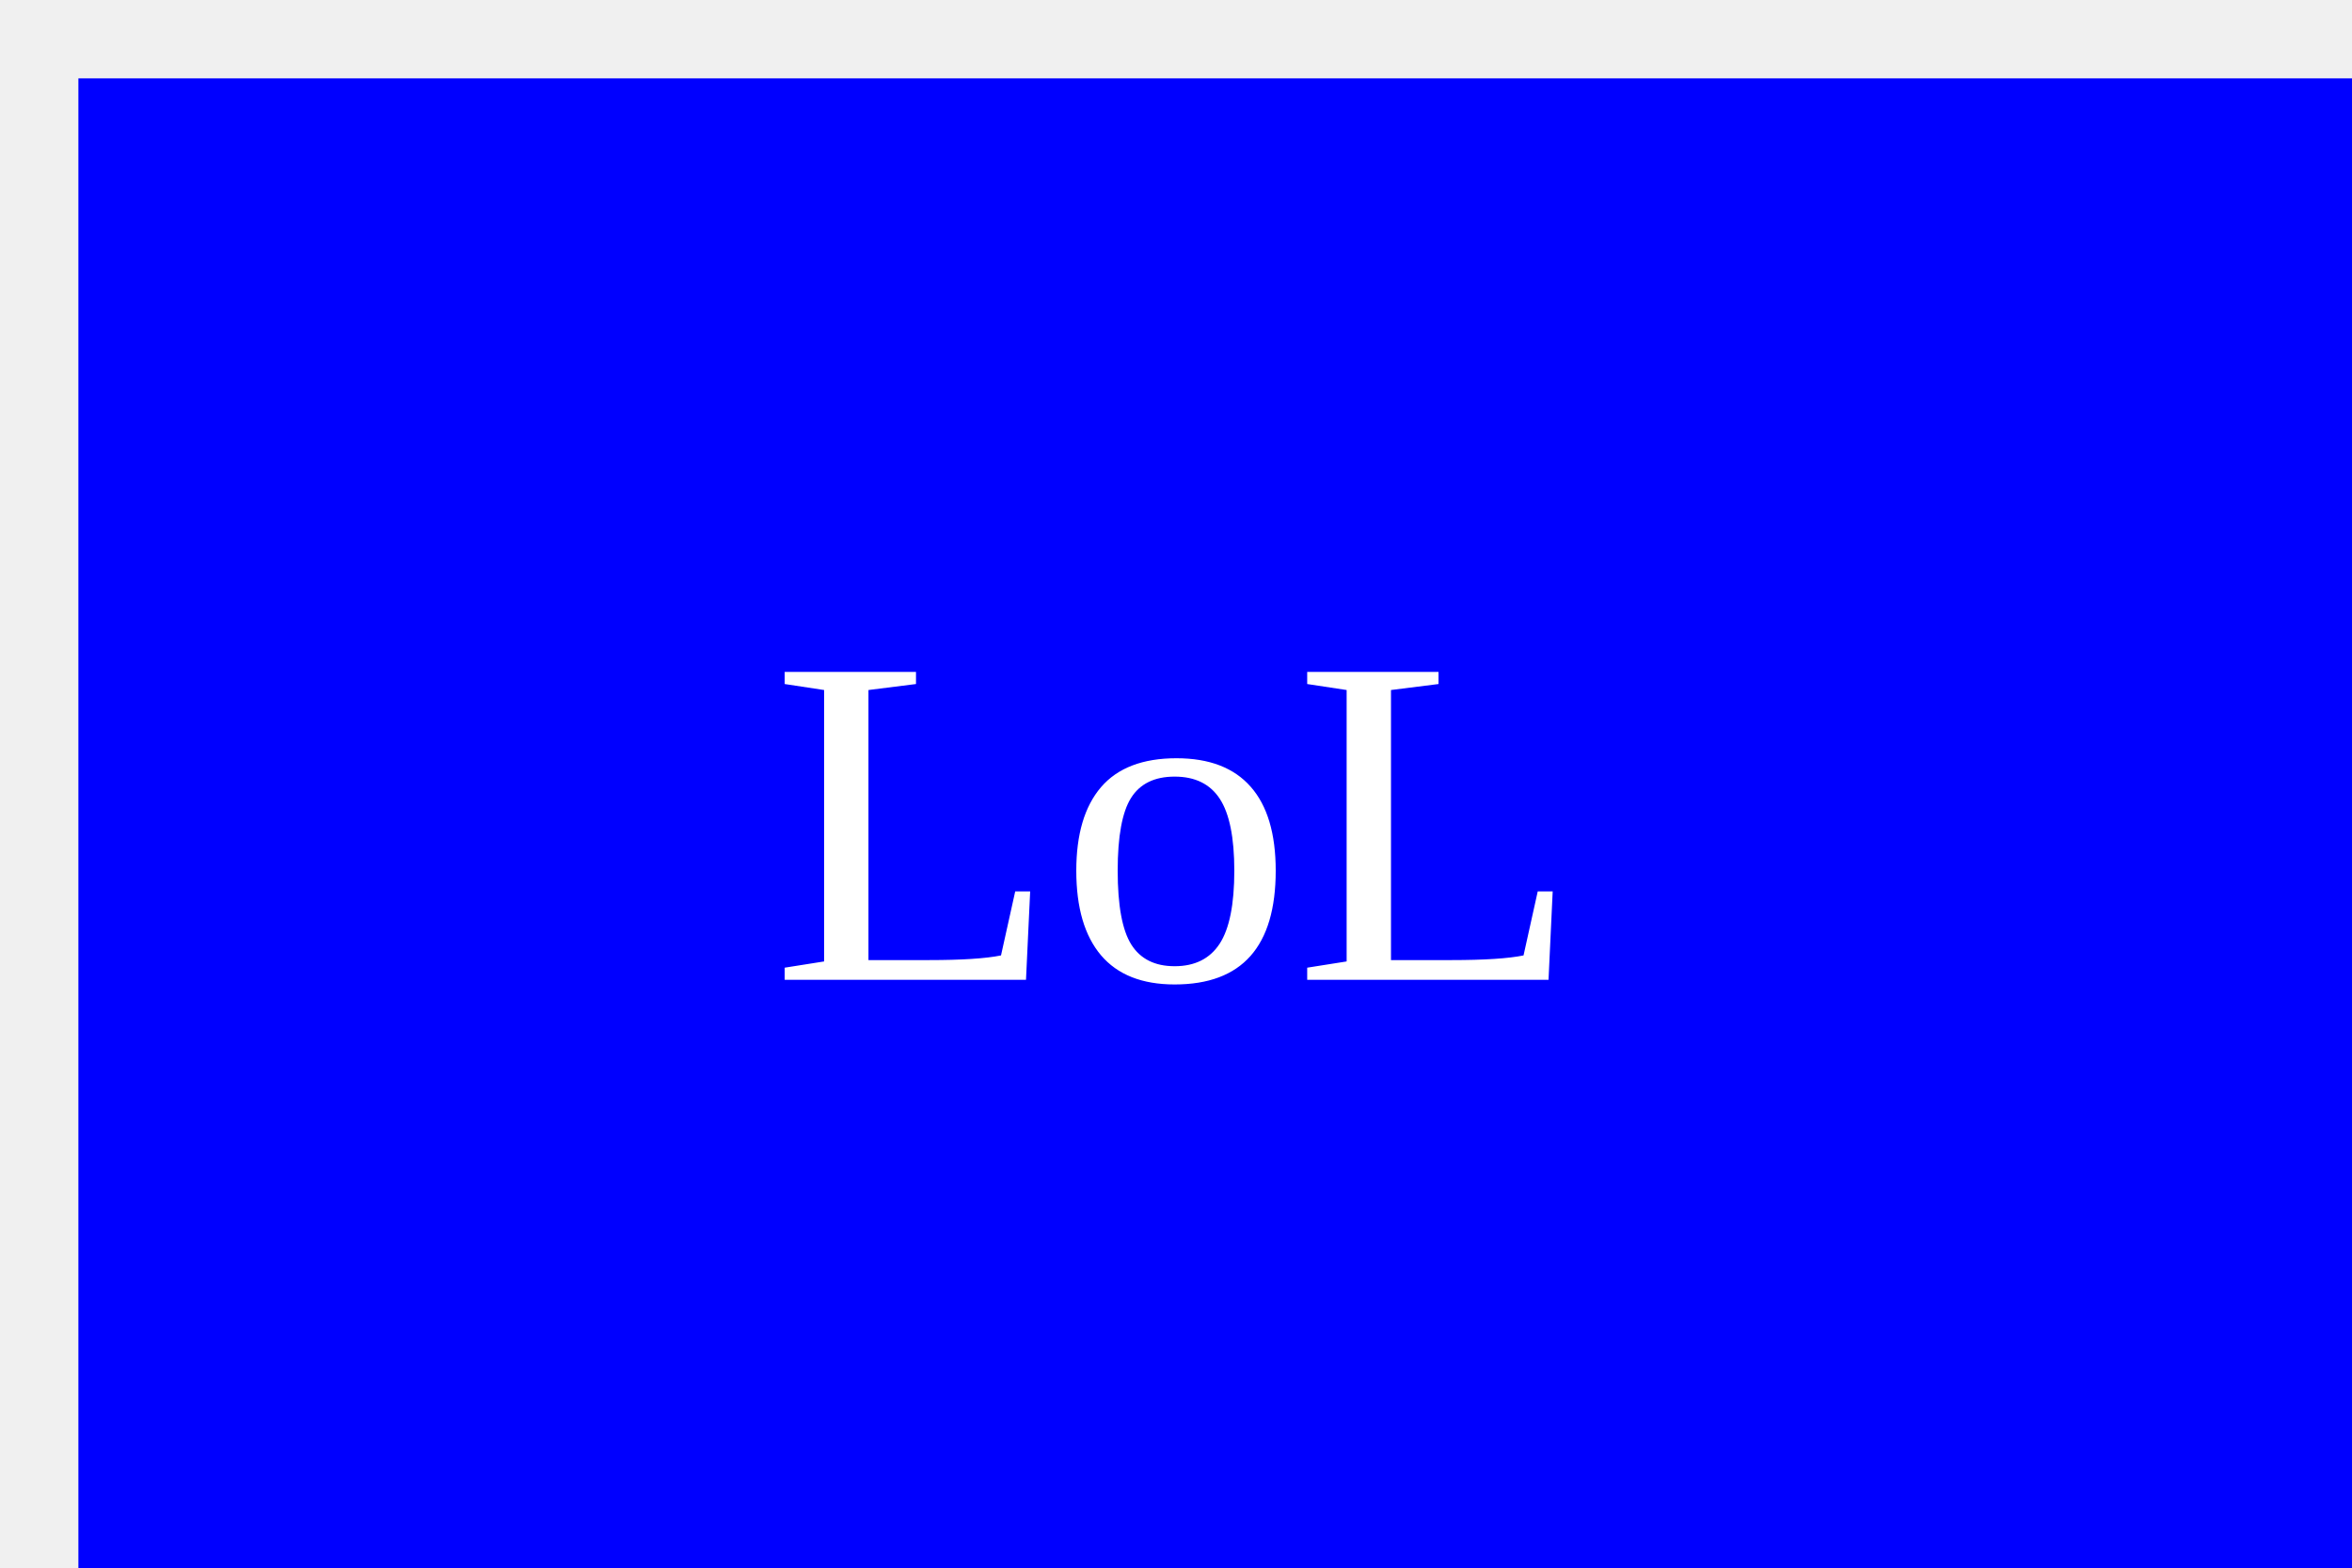
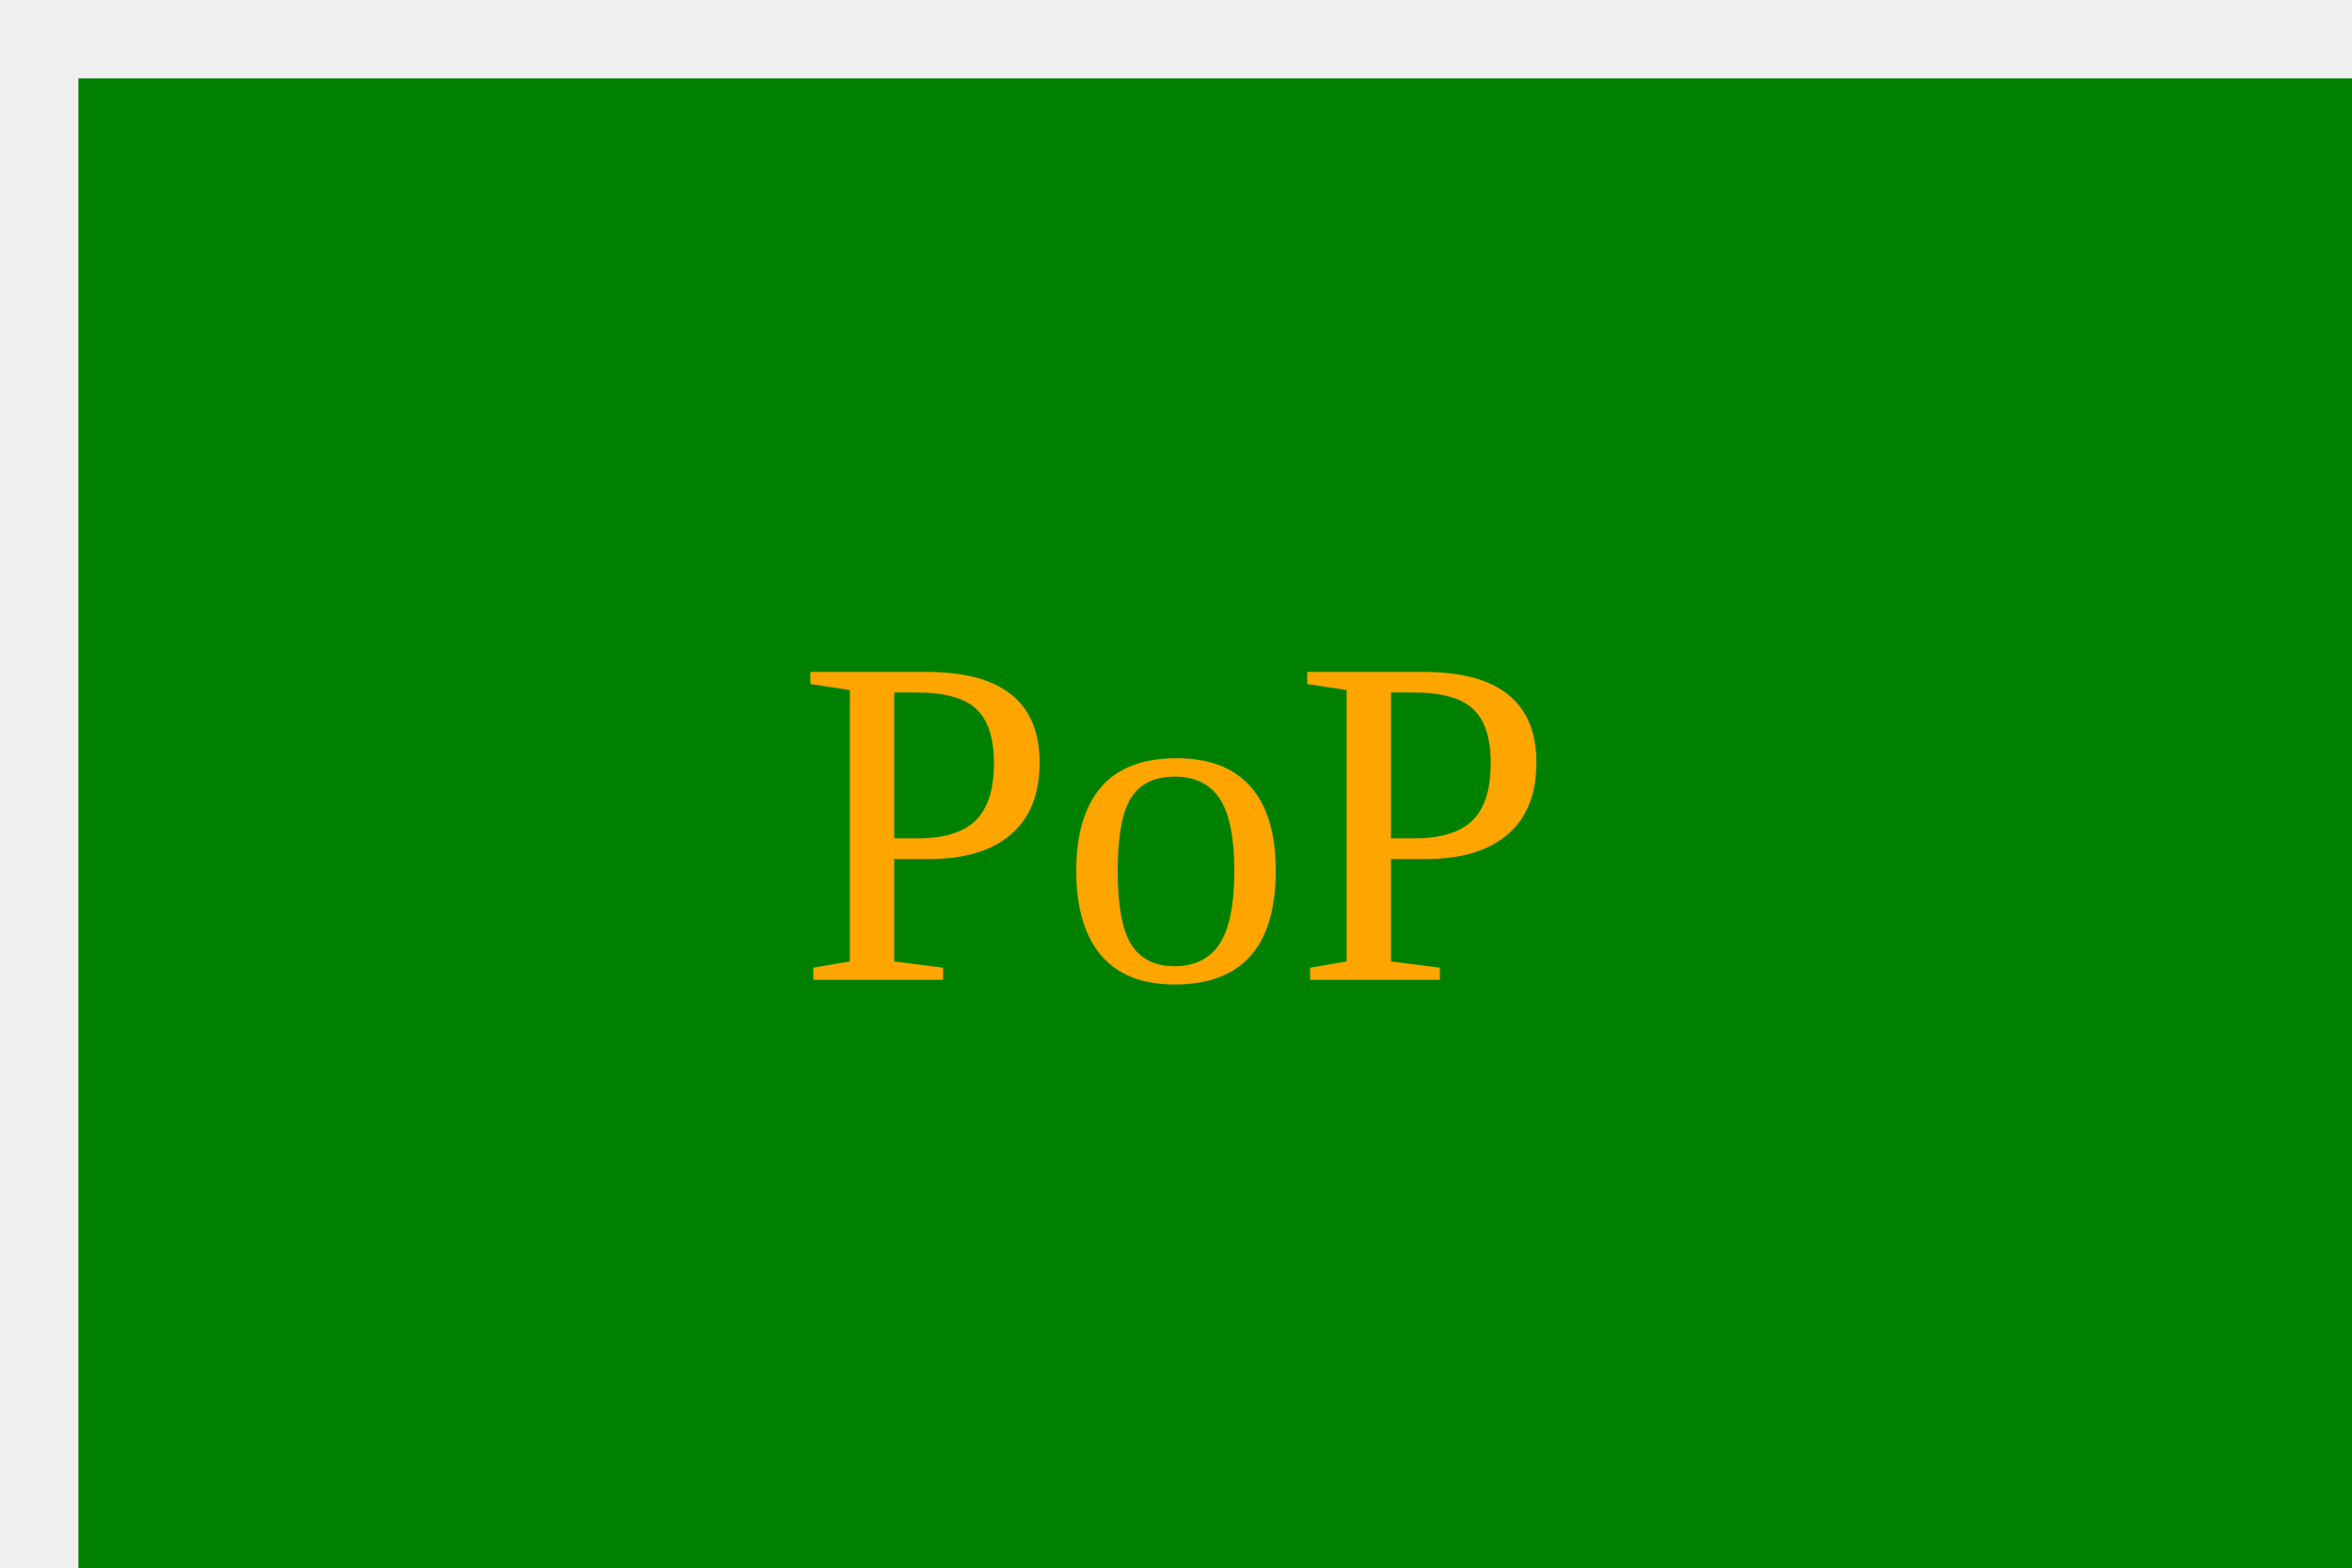
<svg xmlns="http://www.w3.org/2000/svg" version="1.1" width="300" height="200">
-   <rect x="10" y="10" width="300" height="200" fill="Blue" stroke-width="5" />
-   <text x="150" y="125" font-size="60" text-anchor="middle" fill="white">LoL</text>
+   <rect x="10" y="10" width="300" height="200" fill="Green" stroke-width="5" />
+   <text x="150" y="125" font-size="60" text-anchor="middle" fill="Orange">PoP</text>
</svg>
